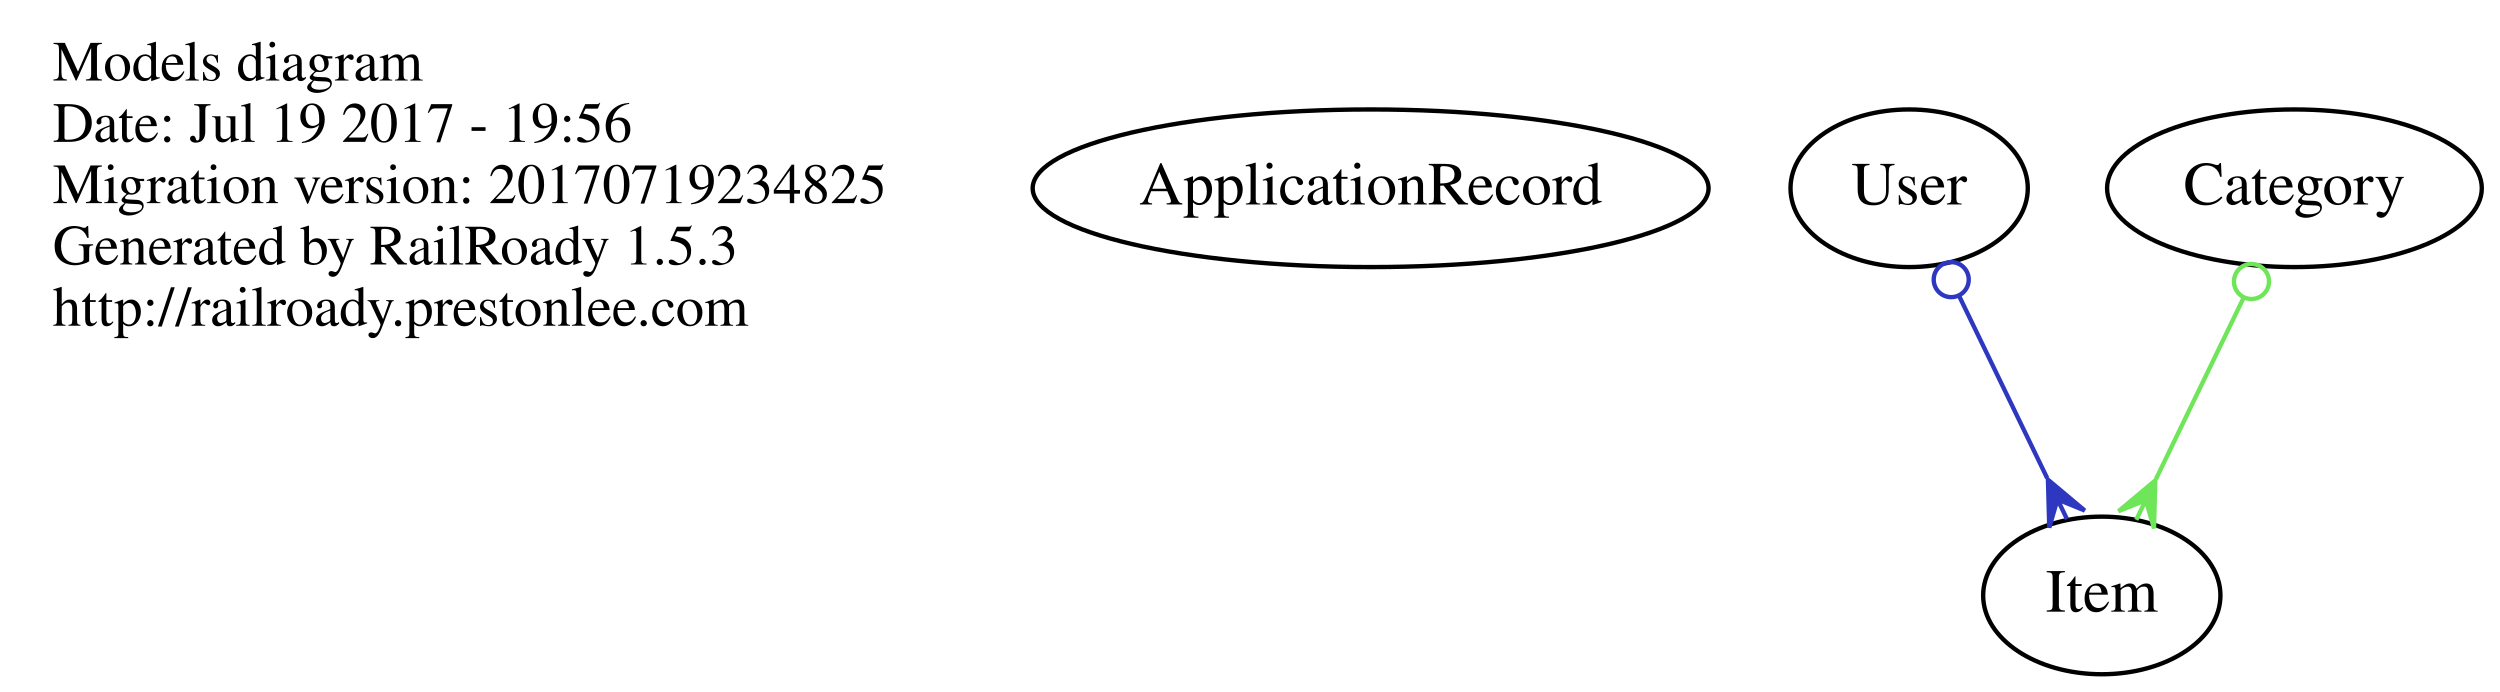
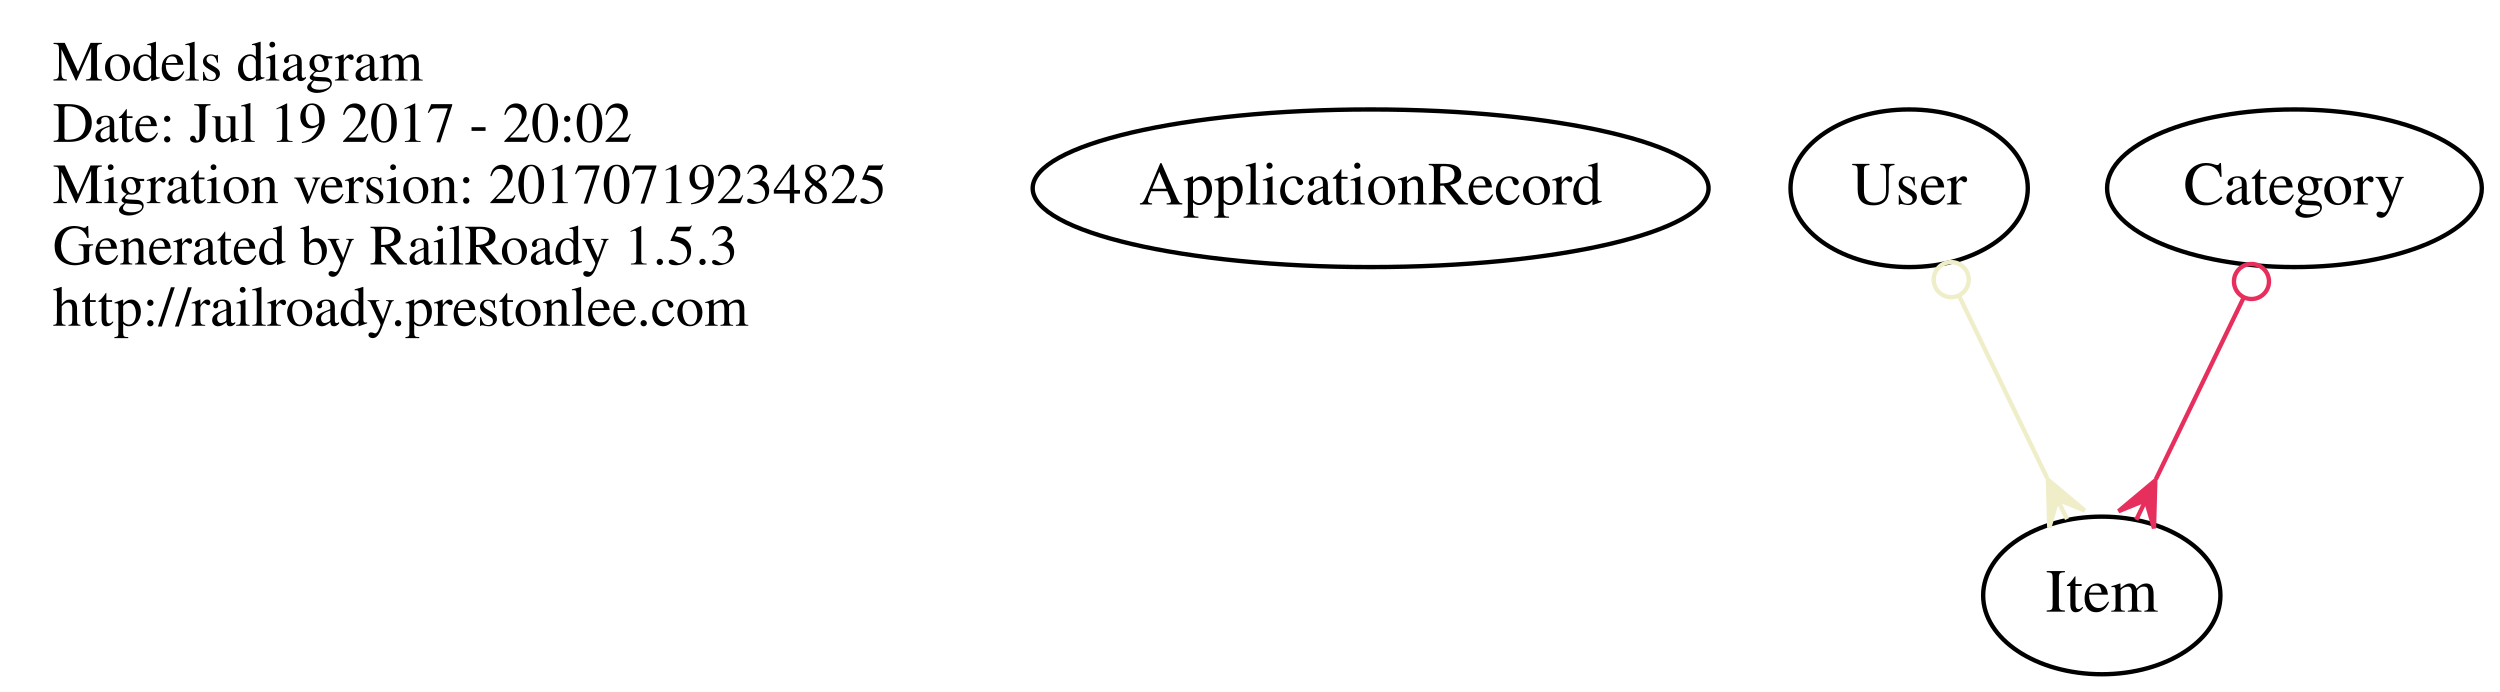
<svg xmlns="http://www.w3.org/2000/svg" width="571pt" height="158pt" viewBox="0.00 0.00 570.90 158.00">
  <g id="graph0" class="graph" transform="scale(1 1) rotate(0) translate(4 154)">
    <polygon fill="none" stroke="none" points="-4,4 -4,-154 566.896,-154 566.896,4 -4,4" />
    <g id="node1" class="node">
      <text text-anchor="start" x="8" y="-135.6" font-family="Times,serif" font-size="13.00">Models diagram</text>
-       <text text-anchor="start" x="8" y="-121.6" font-family="Times,serif" font-size="13.00">Date: Jul 19 2017 - 19:56</text>
+       <text text-anchor="start" x="8" y="-121.6" font-family="Times,serif" font-size="13.00">Date: Jul 19 2017 - 20:02</text>
      <text text-anchor="start" x="8" y="-107.6" font-family="Times,serif" font-size="13.00">Migration version: 20170719234825</text>
      <text text-anchor="start" x="8" y="-93.6" font-family="Times,serif" font-size="13.00">Generated by RailRoady 1.5.3</text>
      <text text-anchor="start" x="8" y="-79.6" font-family="Times,serif" font-size="13.00">http://railroady.prestonlee.com</text>
    </g>
    <g id="node2" class="node">
      <ellipse fill="none" stroke="black" cx="309" cy="-111" rx="77.187" ry="18" />
      <text text-anchor="middle" x="309" y="-107.3" font-family="Times,serif" font-size="14.00">ApplicationRecord</text>
    </g>
    <g id="node3" class="node">
      <ellipse fill="none" stroke="black" cx="476" cy="-18" rx="27.097" ry="18" />
      <text text-anchor="middle" x="476" y="-14.3" font-family="Times,serif" font-size="14.00">Item</text>
    </g>
    <g id="node4" class="node">
      <ellipse fill="none" stroke="black" cx="432" cy="-111" rx="27.097" ry="18" />
      <text text-anchor="middle" x="432" y="-107.3" font-family="Times,serif" font-size="14.00">User</text>
    </g>
    <g id="edge1" class="edge">
-       <path fill="none" stroke="#2d37bf" d="M443.454,-86.31C449.614,-73.571 457.218,-57.844 463.527,-44.797" />
-       <ellipse fill="none" stroke="#2d37bf" cx="441.608" cy="-90.13" rx="4" ry="4" />
-       <polygon fill="#2d37bf" stroke="#2d37bf" points="463.7,-44.438 472.105,-37.394 465.877,-39.936 468.053,-35.435 468.053,-35.435 468.053,-35.435 465.877,-39.936 464.002,-33.476 463.7,-44.438 463.7,-44.438" />
+       <path fill="none" stroke="#efeec9" d="M443.454,-86.31C449.614,-73.571 457.218,-57.844 463.527,-44.797" />
+       <ellipse fill="none" stroke="#efeec9" cx="441.608" cy="-90.13" rx="4" ry="4" />
+       <polygon fill="#efeec9" stroke="#efeec9" points="463.7,-44.438 472.105,-37.394 465.877,-39.936 468.053,-35.435 468.053,-35.435 468.053,-35.435 465.877,-39.936 464.002,-33.476 463.7,-44.438 463.7,-44.438" />
    </g>
    <g id="node5" class="node">
      <ellipse fill="none" stroke="black" cx="520" cy="-111" rx="42.793" ry="18" />
      <text text-anchor="middle" x="520" y="-107.3" font-family="Times,serif" font-size="14.00">Category</text>
    </g>
    <g id="edge2" class="edge">
-       <path fill="none" stroke="#6fe559" d="M508.336,-85.876C502.177,-73.139 494.62,-57.509 488.36,-44.563" />
-       <ellipse fill="none" stroke="#6fe559" cx="510.188" cy="-89.708" rx="4" ry="4" />
-       <polygon fill="#6fe559" stroke="#6fe559" points="488.224,-44.282 487.922,-33.32 486.048,-39.78 483.871,-35.279 483.871,-35.279 483.871,-35.279 486.048,-39.78 479.82,-37.238 488.224,-44.282 488.224,-44.282" />
+       <path fill="none" stroke="#e62f5d" d="M508.336,-85.876C502.177,-73.139 494.62,-57.509 488.36,-44.563" />
+       <ellipse fill="none" stroke="#e62f5d" cx="510.188" cy="-89.708" rx="4" ry="4" />
+       <polygon fill="#e62f5d" stroke="#e62f5d" points="488.224,-44.282 487.922,-33.32 486.048,-39.78 483.871,-35.279 483.871,-35.279 483.871,-35.279 486.048,-39.78 479.82,-37.238 488.224,-44.282 488.224,-44.282" />
    </g>
  </g>
</svg>
